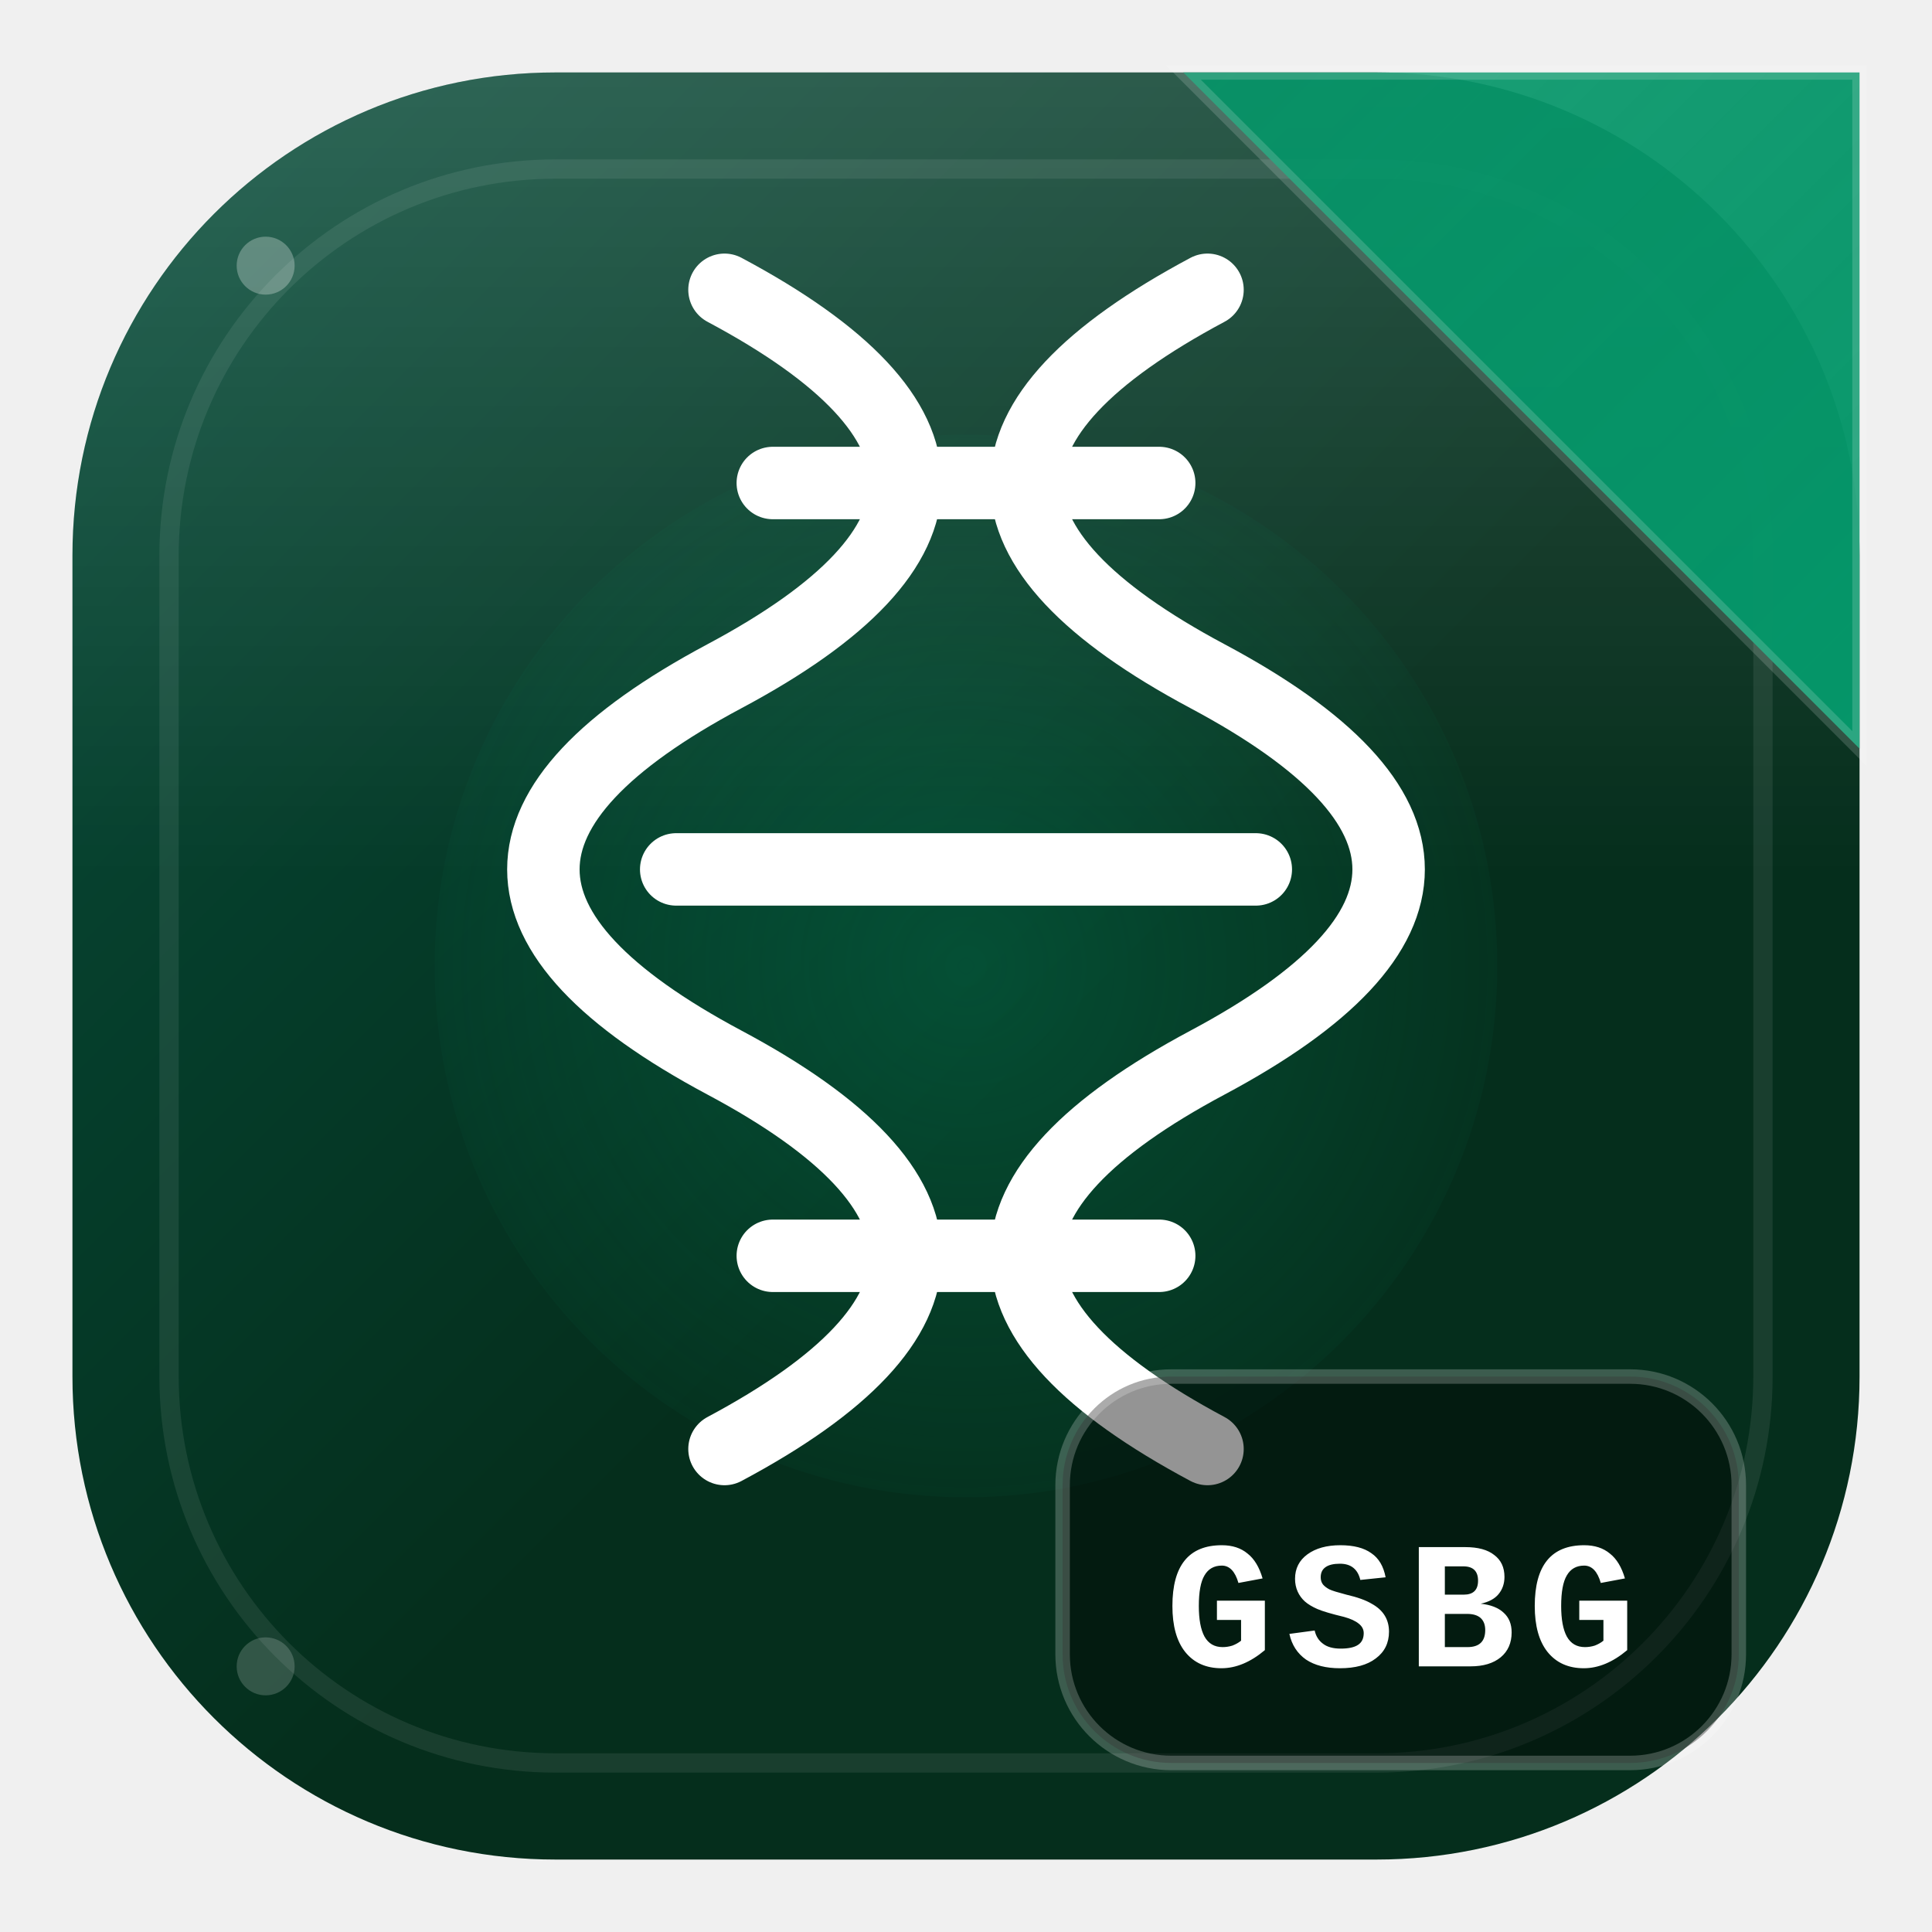
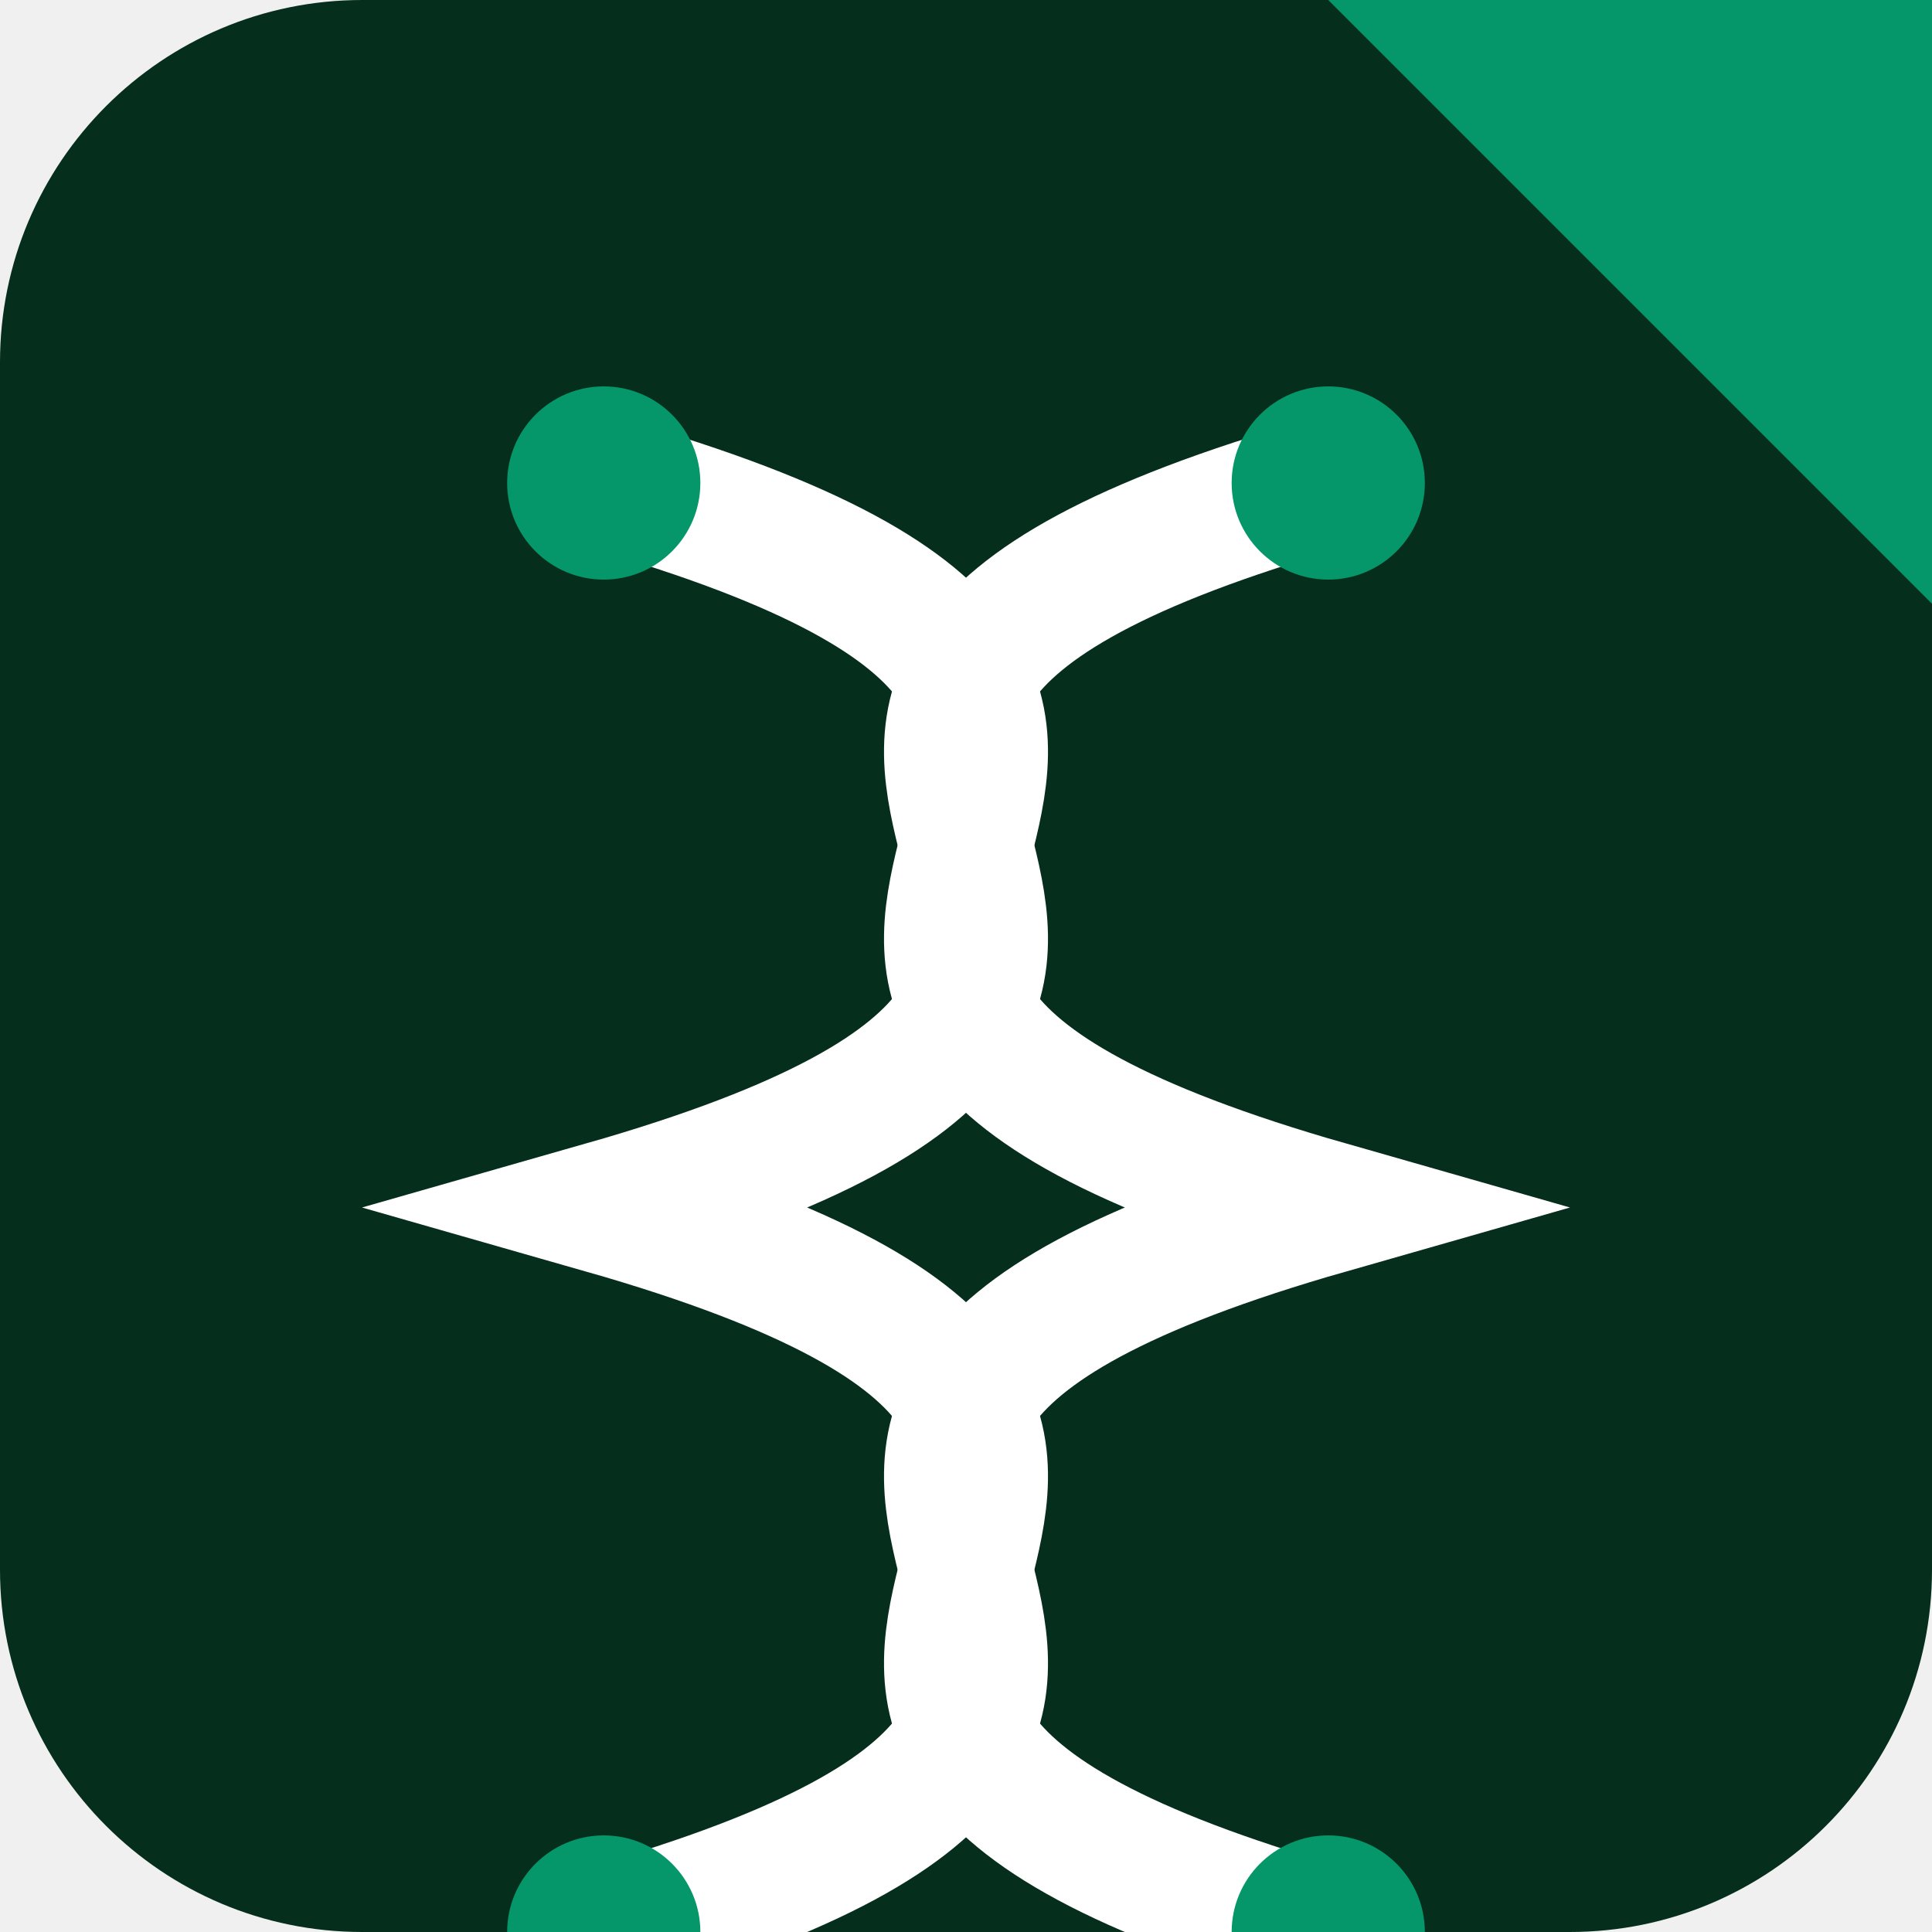
- <svg xmlns="http://www.w3.org/2000/svg" viewBox="0 0 80 80" width="1024" height="1024">
-   <defs>
-     <linearGradient id="tile" x1="0" y1="0" x2="1" y2="1">
-       <stop offset="0%" stop-color="#064e3b" />
-       <stop offset="55%" stop-color="#052e1c" />
-       <stop offset="100%" stop-color="#052e1c" />
-     </linearGradient>
-     <linearGradient id="acc" x1="0" y1="0" x2="1" y2="1">
-       <stop offset="0%" stop-color="#059669" stop-opacity="0.9" />
-       <stop offset="100%" stop-color="#059669" />
-     </linearGradient>
-     <linearGradient id="hi" x1="0" y1="0" x2="0" y2="1">
-       <stop offset="0%" stop-color="#ffffff" stop-opacity="0.16" />
-       <stop offset="45%" stop-color="#ffffff" stop-opacity="0" />
-     </linearGradient>
-     <radialGradient id="glow" cx="0.5" cy="0.5" r="0.6">
-       <stop offset="0%" stop-color="#059669" stop-opacity="0.3" />
-       <stop offset="100%" stop-color="#059669" stop-opacity="0" />
-     </radialGradient>
-   </defs>
-   <rect x="3" y="3" width="74" height="74" rx="20" fill="url(#tile)" />
-   <rect x="3" y="3" width="74" height="74" rx="20" fill="url(#hi)" />
-   <rect x="7" y="7" width="66" height="66" rx="16" fill="none" stroke="rgba(255,255,255,0.08)" stroke-width="0.8" />
-   <path d="M 77 3 L 77 31 L 49 3 Z" fill="url(#acc)" />
-   <path d="M 77 3 L 77 31 L 49 3 Z" fill="none" stroke="rgba(255,255,255,0.16)" stroke-width="0.6" />
-   <ellipse cx="40" cy="40" rx="22" ry="22" fill="url(#glow)" />
-   <g fill="none" stroke="#ffffff" stroke-width="3" stroke-linecap="round">
-     <path d="M 30 12 Q 45 20 30 28 Q 15 36 30 44 Q 45 52 30 60" />
-     <path d="M 50 12 Q 35 20 50 28 Q 65 36 50 44 Q 35 52 50 60" />
-     <line x1="32" y1="20" x2="48" y2="20" />
-     <line x1="28" y1="36" x2="52" y2="36" />
-     <line x1="32" y1="52" x2="48" y2="52" />
+ <svg xmlns="http://www.w3.org/2000/svg" viewBox="0 0 32 32">
+   <rect x="0" y="0" width="32" height="32" rx="6" fill="#052e1c" />
+   <path d="M 32 0 L 32 10 L 22 0 Z" fill="#059669" />
+   <g fill="none" stroke="#ffffff" stroke-width="2.2" stroke-linecap="round">
+     <path d="M 10 8 C 24 12, 8 16, 22 20 C 8 24, 24 28, 10 32" />
+     <path d="M 22 8 C 8 12, 24 16, 10 20 C 24 24, 8 28, 22 32" />
  </g>
-   <circle cx="11" cy="11" r="1.2" fill="rgba(255,255,255,0.28)" />
-   <circle cx="11" cy="69" r="1.2" fill="rgba(255,255,255,0.18)" />
-   <g transform="translate(44 57)">
-     <rect x="0" y="0" width="28" height="16" rx="4.5" fill="rgba(0,0,0,0.42)" stroke="rgba(255,255,255,0.22)" stroke-width="0.6" />
-     <text x="14" y="12" text-anchor="middle" font-family="'JetBrains Mono', 'Courier New', monospace" font-size="7.5" font-weight="700" fill="#ffffff" letter-spacing="0.5">GSBG</text>
-   </g>
+   <circle cx="10" cy="8" r="1.6" fill="#059669" />
+   <circle cx="22" cy="8" r="1.6" fill="#059669" />
+   <circle cx="10" cy="32" r="1.6" fill="#059669" />
+   <circle cx="22" cy="32" r="1.6" fill="#059669" />
</svg>
